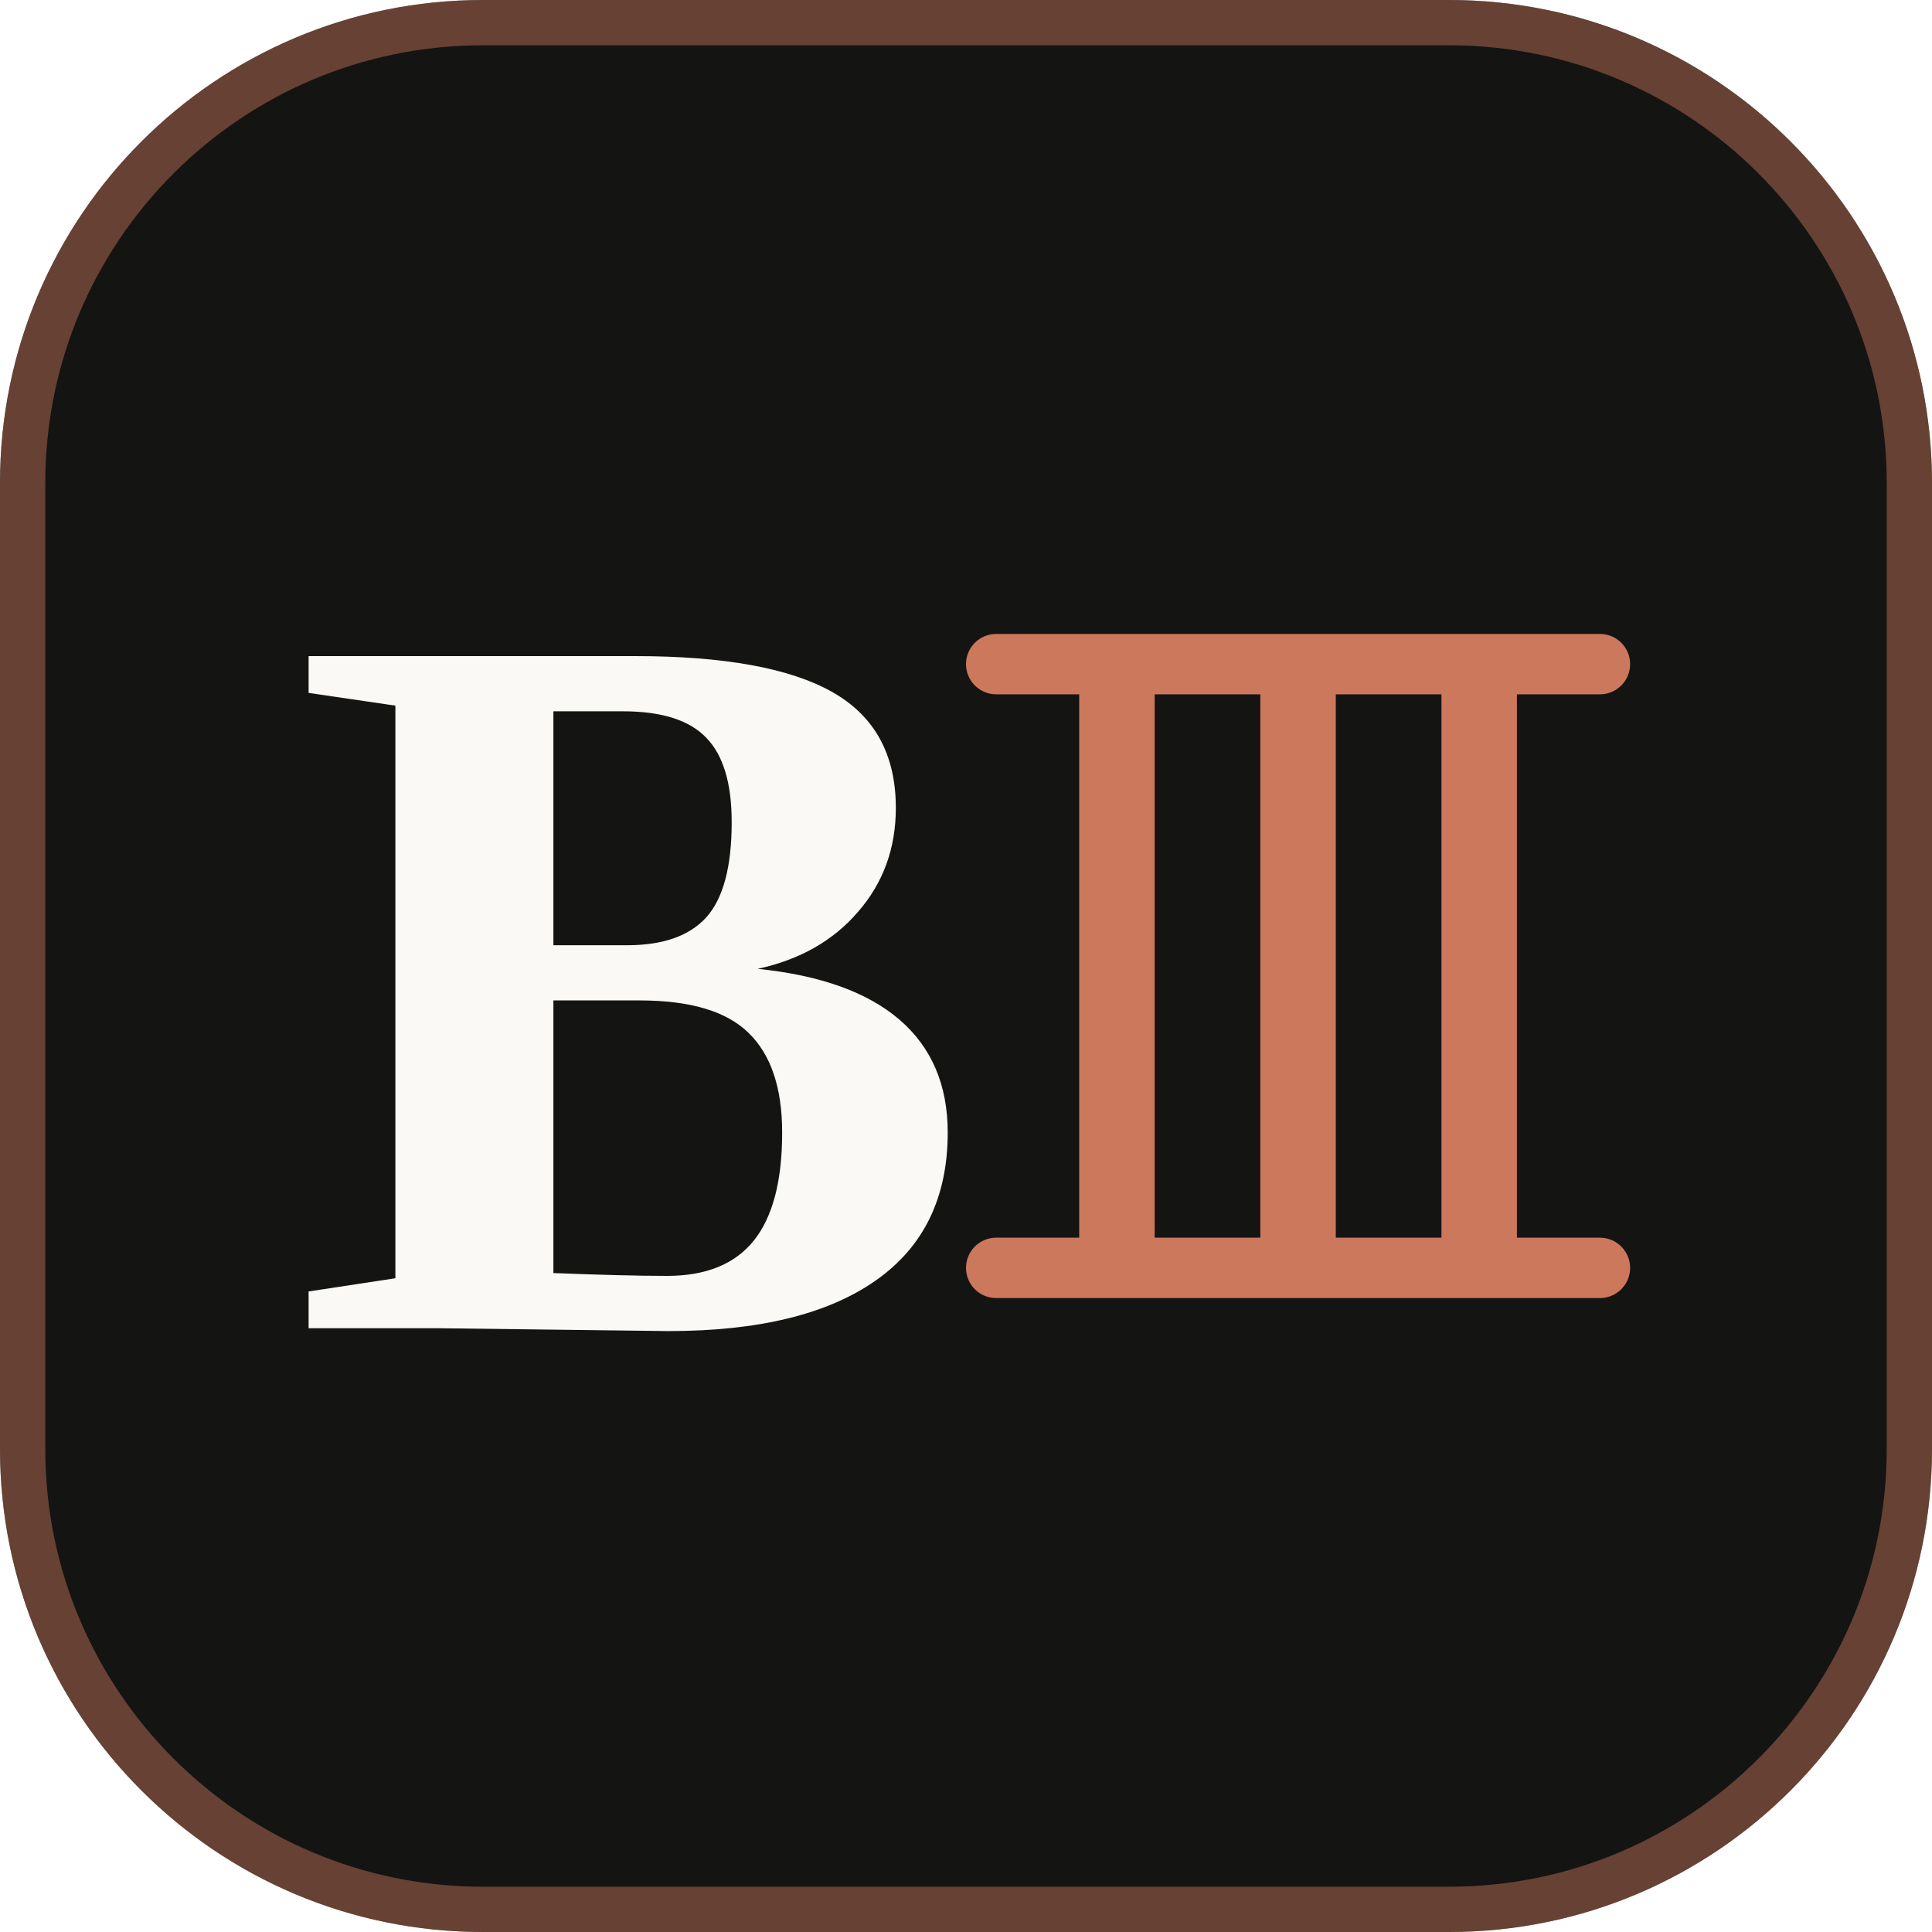
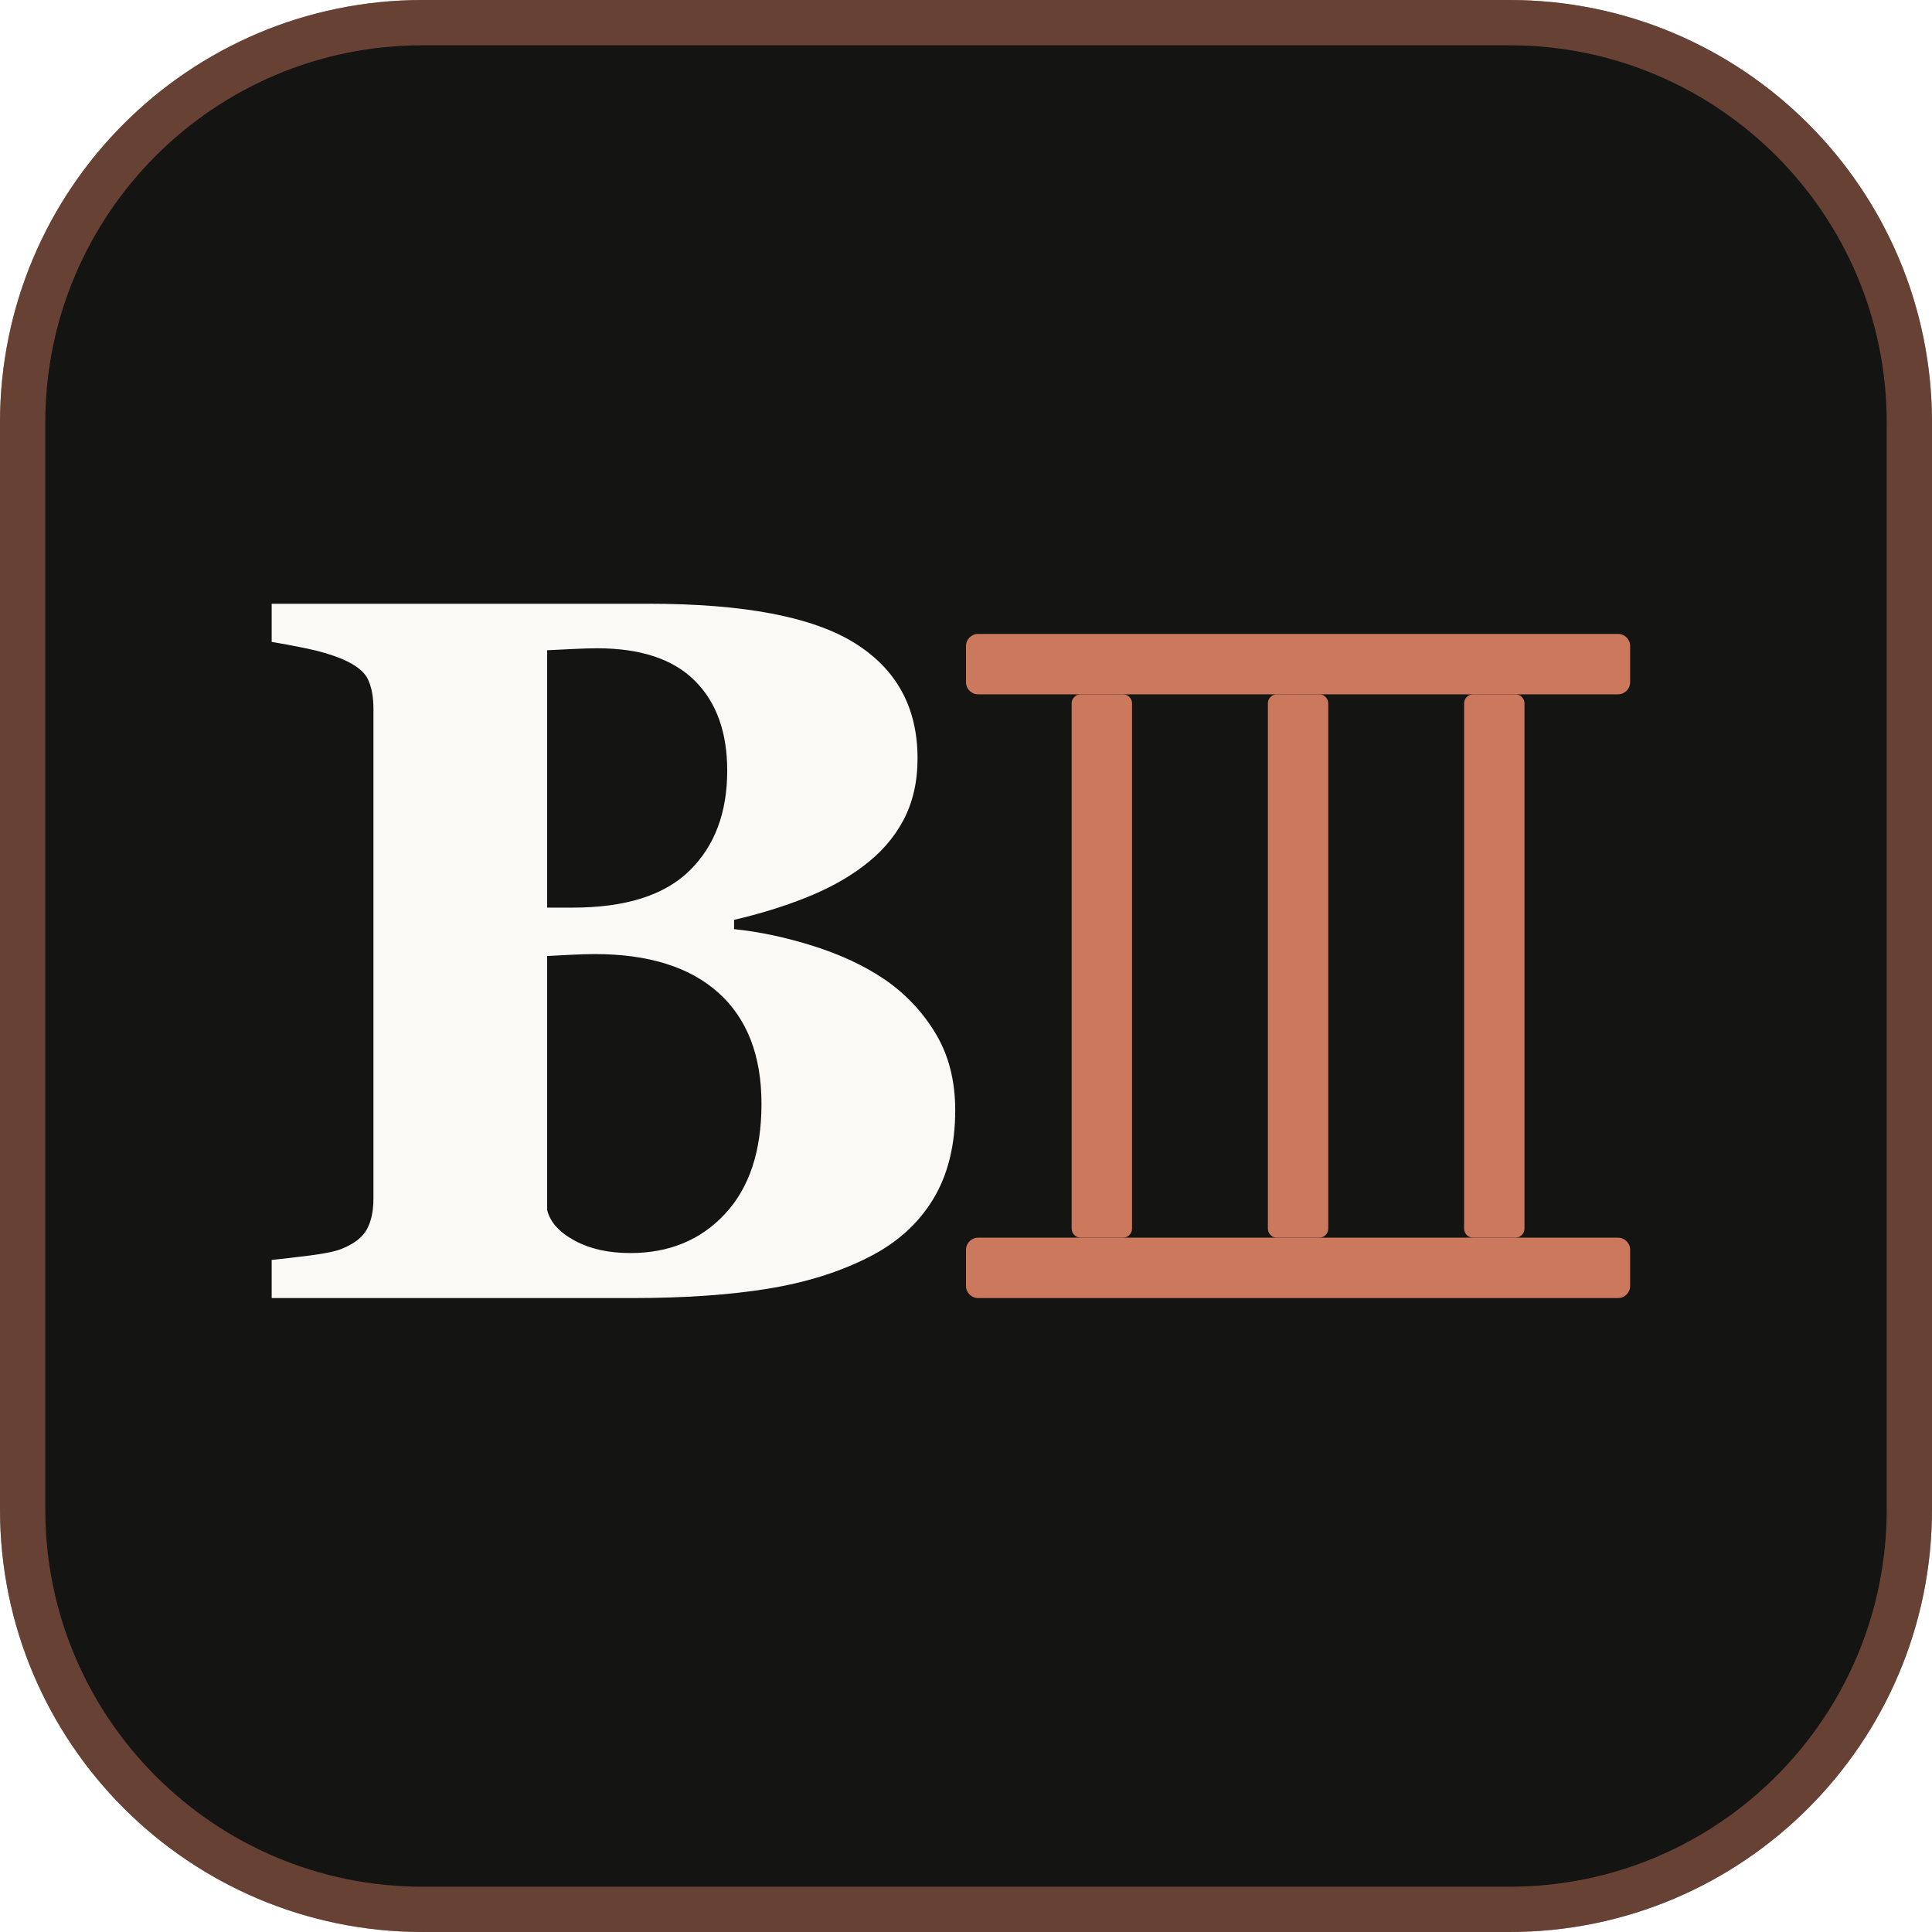
<svg xmlns="http://www.w3.org/2000/svg" width="64" height="64" viewBox="0 0 64 64" fill="none">
-   <rect width="64" height="64" rx="16" fill="#141413" />
-   <rect x="0.75" y="0.75" width="62.5" height="62.5" rx="15.25" stroke="rgba(204, 120, 92, 0.45)" stroke-width="1.5" />
-   <text x="21" y="44" font-family="'Newsreader', Georgia, 'Times New Roman', serif" font-size="34" font-weight="700" fill="#FAF9F5" text-anchor="middle">B</text>
-   <path d="M33 22H53" stroke="#CC785C" stroke-width="2" stroke-linecap="round" />
-   <path d="M37 23V41M43 23V41M49 23V41" stroke="#CC785C" stroke-width="2.5" stroke-linecap="round" />
-   <path d="M33 42H53" stroke="#CC785C" stroke-width="2" stroke-linecap="round" />
+   <rect width="64" height="64" rx="14" fill="#141413" />
+   <rect x="0.75" y="0.75" width="62.5" height="62.5" rx="13.25" stroke="rgba(204, 120, 92, 0.45)" stroke-width="1.5" />
+   <path d="M29.309 32.448Q30.347 33.161 30.995 34.239Q31.643 35.317 31.643 36.776Q31.643 38.526 30.906 39.734Q30.168 40.942 28.791 41.638Q27.332 42.384 25.427 42.692Q23.523 43.0 20.946 43.0H9.0V41.736Q9.502 41.687 10.264 41.59Q11.026 41.493 11.334 41.363Q11.934 41.12 12.153 40.723Q12.371 40.326 12.371 39.693V23.485Q12.371 22.901 12.193 22.512Q12.015 22.123 11.334 21.832Q10.832 21.621 10.167 21.483Q9.502 21.345 9.0 21.264V20H21.497Q26.214 20 28.304 21.297Q30.395 22.593 30.395 25.122Q30.395 26.289 29.925 27.172Q29.455 28.056 28.58 28.704Q27.786 29.304 26.684 29.741Q25.581 30.179 24.317 30.471V30.779Q25.581 30.908 26.943 31.338Q28.304 31.767 29.309 32.448ZM24.09 25.527Q24.09 23.615 23.012 22.545Q21.934 21.475 19.779 21.475Q19.471 21.475 18.976 21.499Q18.482 21.524 18.125 21.54V30.066H18.968Q21.594 30.066 22.842 28.842Q24.09 27.618 24.09 25.527ZM25.225 36.565Q25.225 34.166 23.798 32.886Q22.372 31.605 19.698 31.605Q19.39 31.605 18.879 31.63Q18.369 31.654 18.125 31.67V40.082Q18.271 40.682 19.033 41.095Q19.795 41.509 20.881 41.509Q22.81 41.509 24.017 40.212Q25.225 38.915 25.225 36.565Z" fill="#FAF9F5" />
+   <rect x="32" y="21" width="22" height="2" rx="0.4" fill="#CC785C" />
+   <rect x="35.5" y="23" width="2" height="18" rx="0.3" fill="#CC785C" />
+   <rect x="42" y="23" width="2" height="18" rx="0.3" fill="#CC785C" />
+   <rect x="48.5" y="23" width="2" height="18" rx="0.3" fill="#CC785C" />
+   <rect x="32" y="41" width="22" height="2" rx="0.4" fill="#CC785C" />
</svg>
